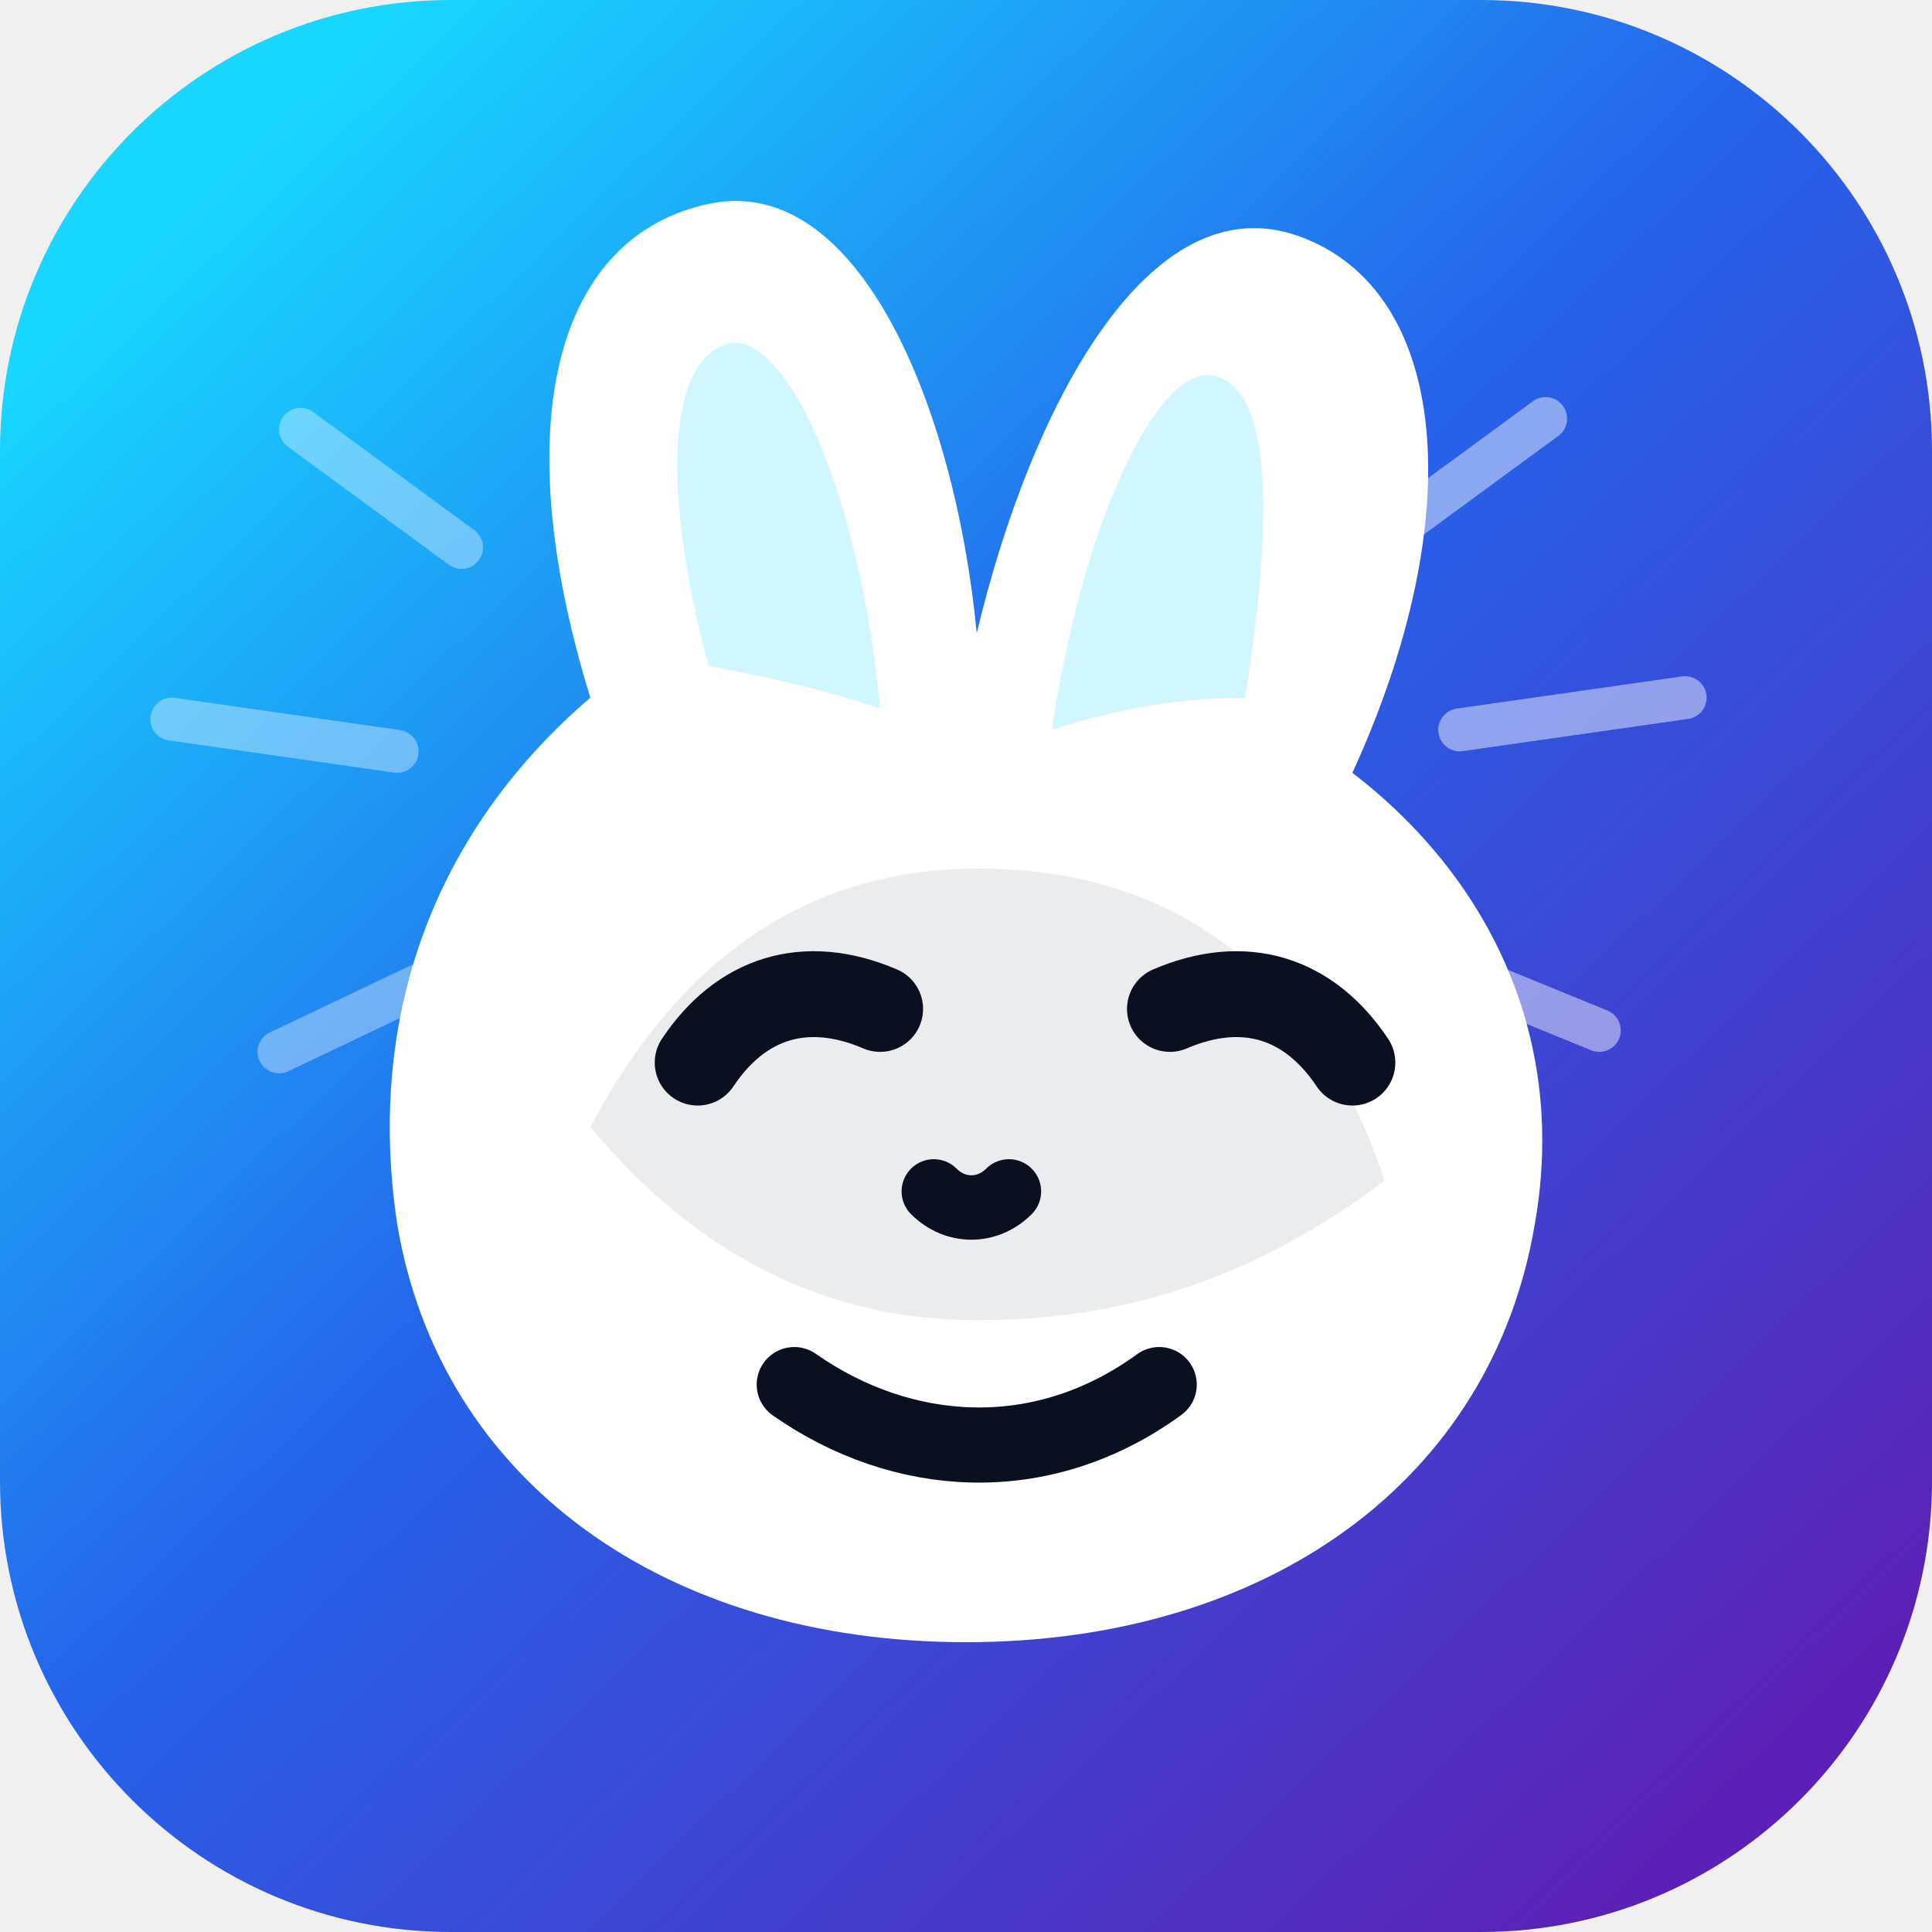
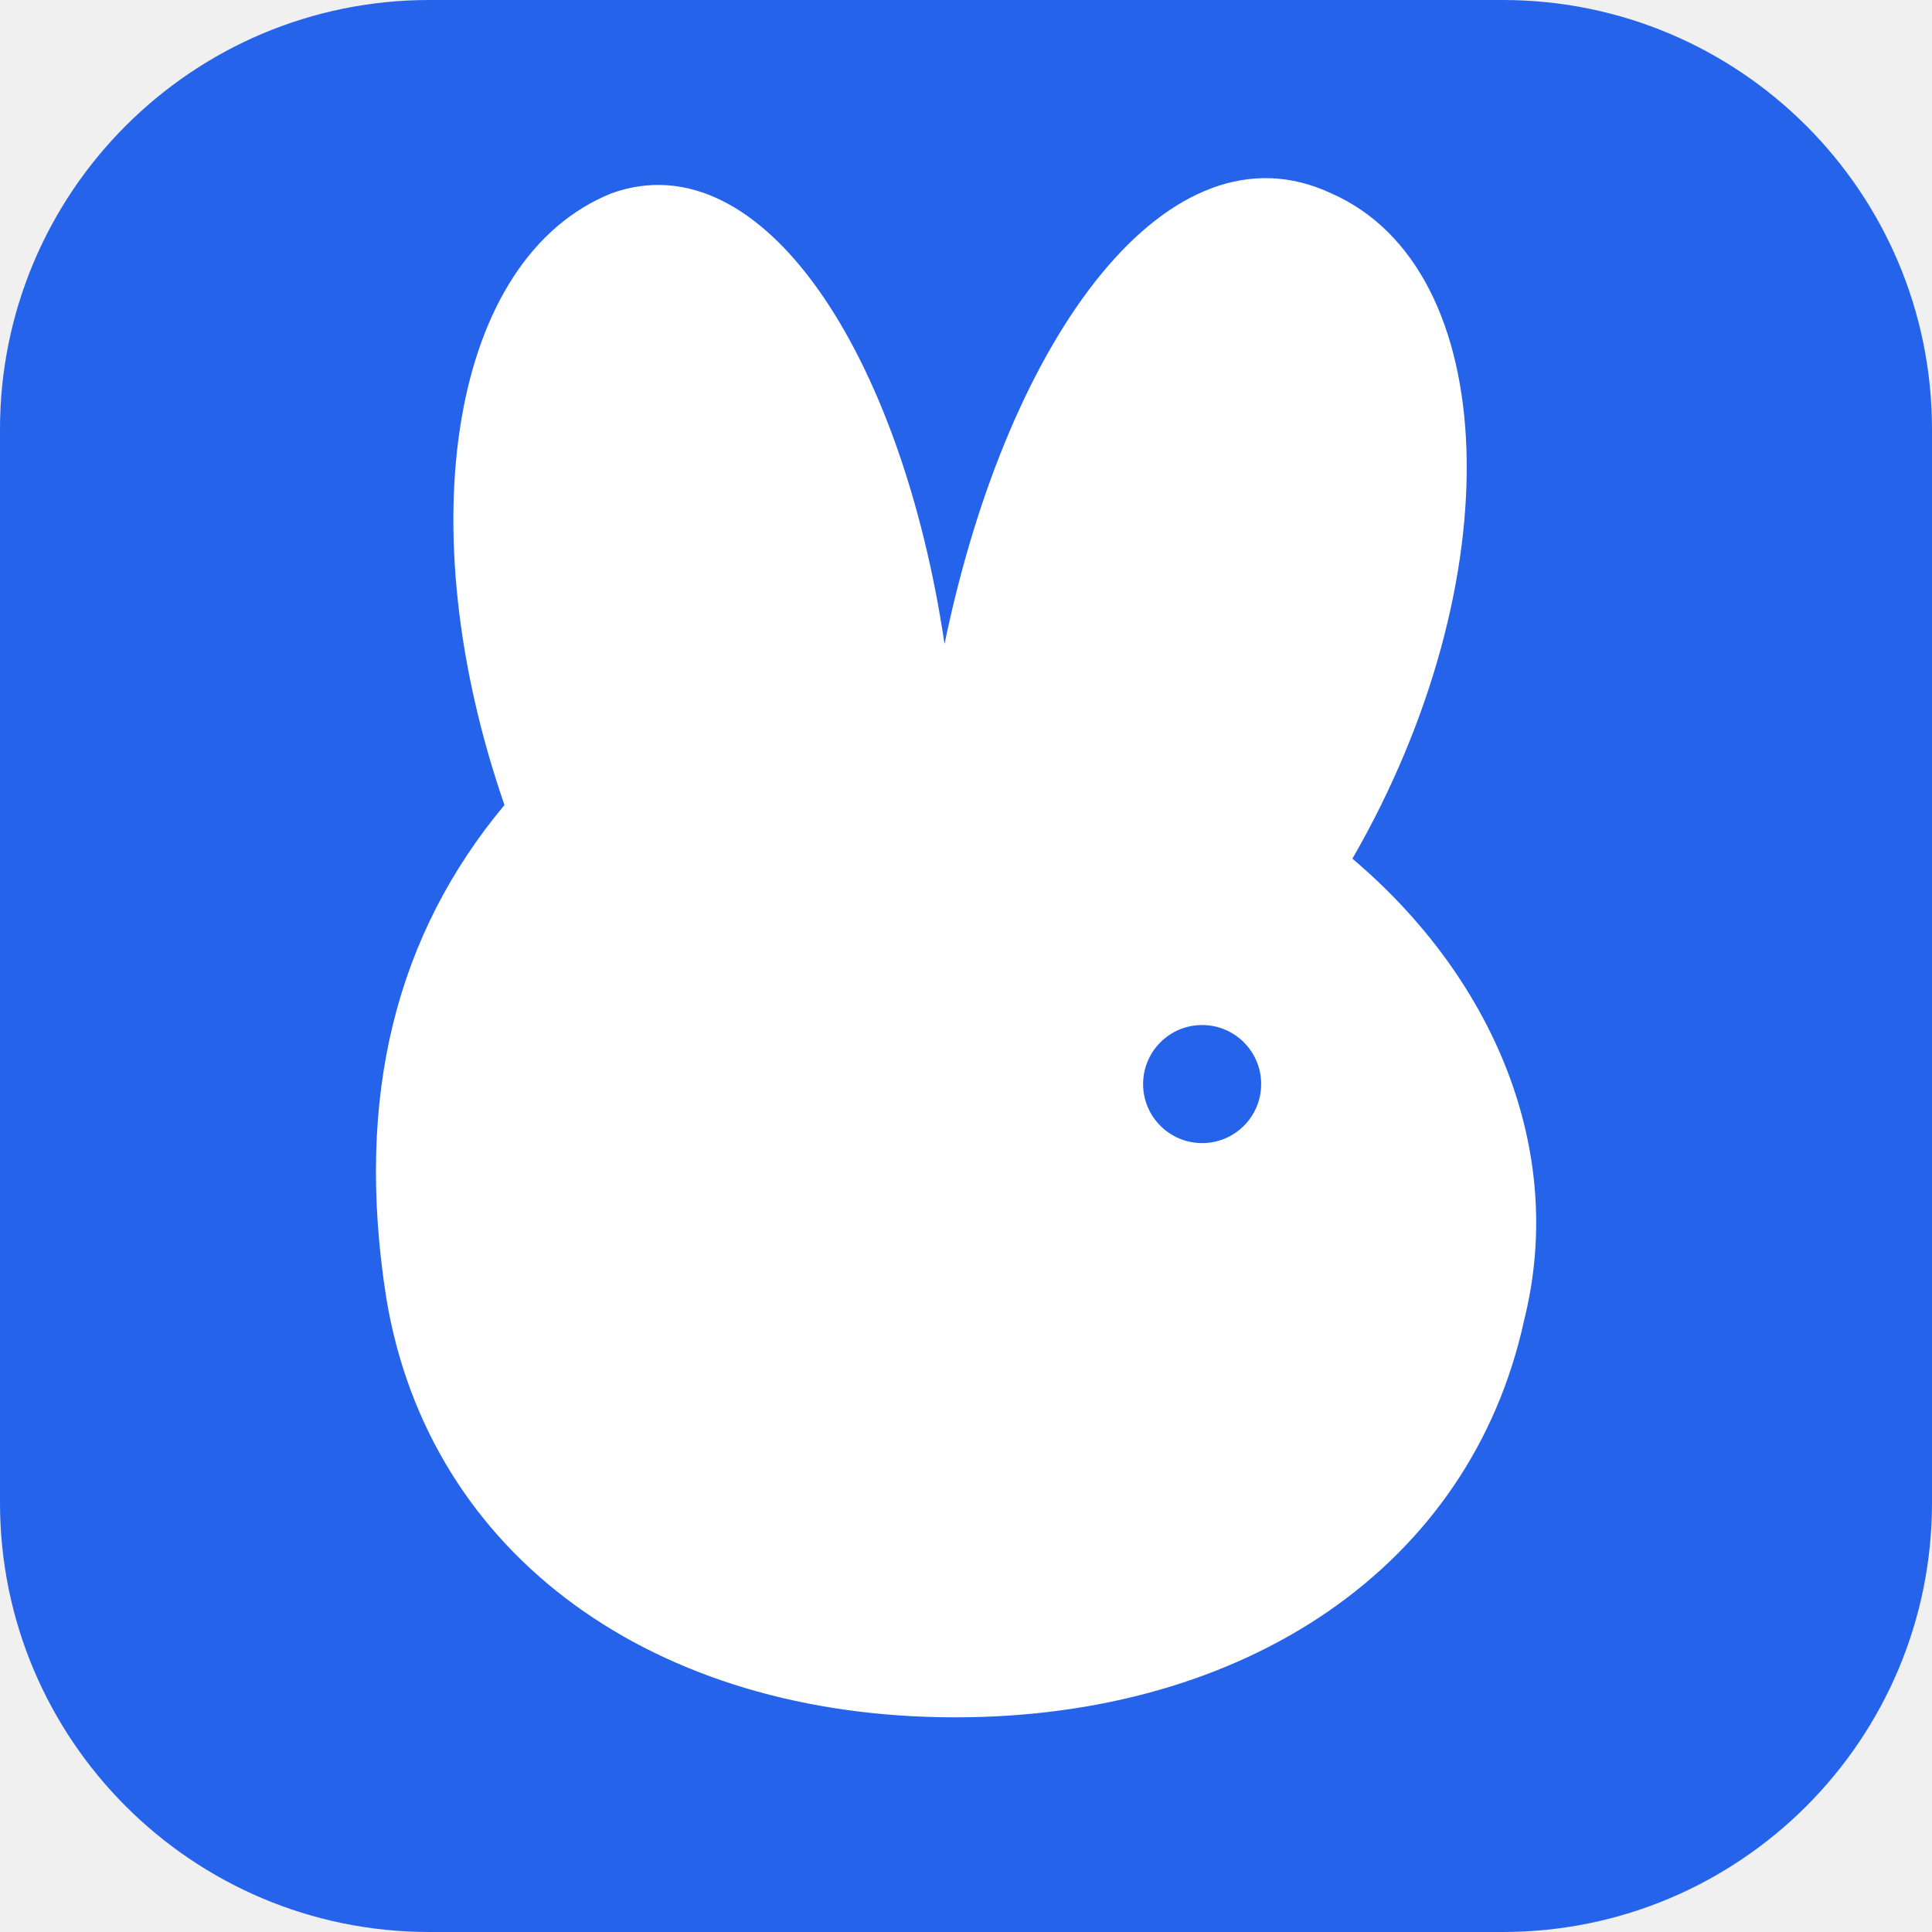
<svg xmlns="http://www.w3.org/2000/svg" width="180" height="180" viewBox="0 0 180 180" fill="none">
-   <rect width="180" height="180" rx="42" fill="url(#bg)" />
-   <path d="M55 65C47 39 52 22 66 19C80 16 89 38 91 59C96 38 107 17 121 22C135 27 137 48 126 72C139 82 146 97 143 114C139 138 118 153 90 153C62 153 41 138 37 114C34 94 41 77 55 65Z" fill="white" />
-   <path d="M66 62C61 43 63 33 68 32C73 31 80 45 82 66C76 64 71 63 66 62Z" fill="#78E7FF" fill-opacity="0.34" />
-   <path d="M116 65C119 46 118 36 113 35C108 34 101 48 98 68C104 66 110 65 116 65Z" fill="#78E7FF" fill-opacity="0.34" />
-   <path d="M55 105C64 88 77 80 94 81C111 82 123 92 129 110C117 119 105 123 91 123C77 123 65 117 55 105Z" fill="#0B1020" fill-opacity="0.08" />
-   <path d="M65 99C69 93 75 91 82 94" stroke="#0B1020" stroke-width="8" stroke-linecap="round" />
-   <path d="M109 94C116 91 122 93 126 99" stroke="#0B1020" stroke-width="8" stroke-linecap="round" />
-   <path d="M87 111C89 113 92 113 94 111" stroke="#0B1020" stroke-width="6" stroke-linecap="round" />
-   <path d="M74 129C84 136 97 137 108 129" stroke="#0B1020" stroke-width="7" stroke-linecap="round" />
-   <path d="M129 50L144 39M136 68L157 65M127 87L149 96" stroke="white" stroke-opacity="0.46" stroke-width="4" stroke-linecap="round" />
-   <path d="M43 51L28 40M37 70L16 67M47 88L26 98" stroke="white" stroke-opacity="0.36" stroke-width="4" stroke-linecap="round" />
-   <defs>
-     <linearGradient id="bg" x1="20" y1="18" x2="162" y2="166" gradientUnits="userSpaceOnUse">
-       <stop stop-color="#17D6FF" />
-       <stop offset="0.45" stop-color="#2563EB" />
-       <stop offset="1" stop-color="#5B21B6" />
-     </linearGradient>
-   </defs>
+   <rect width="180" height="180" rx="40" fill="#2563EB" />
+   <path d="M47 75C38 49 42 24 57 18C71 13 84 33 88 60C94 31 109 11 124 18C140 25 141 54 126 80C139 91 146 107 142 123C137 146 116 160 89 160C61 160 40 145 36 121C33 102 37 87 47 75Z" fill="white" />
+   <circle cx="112" cy="101" r="5.5" fill="#2563EB" />
</svg>
